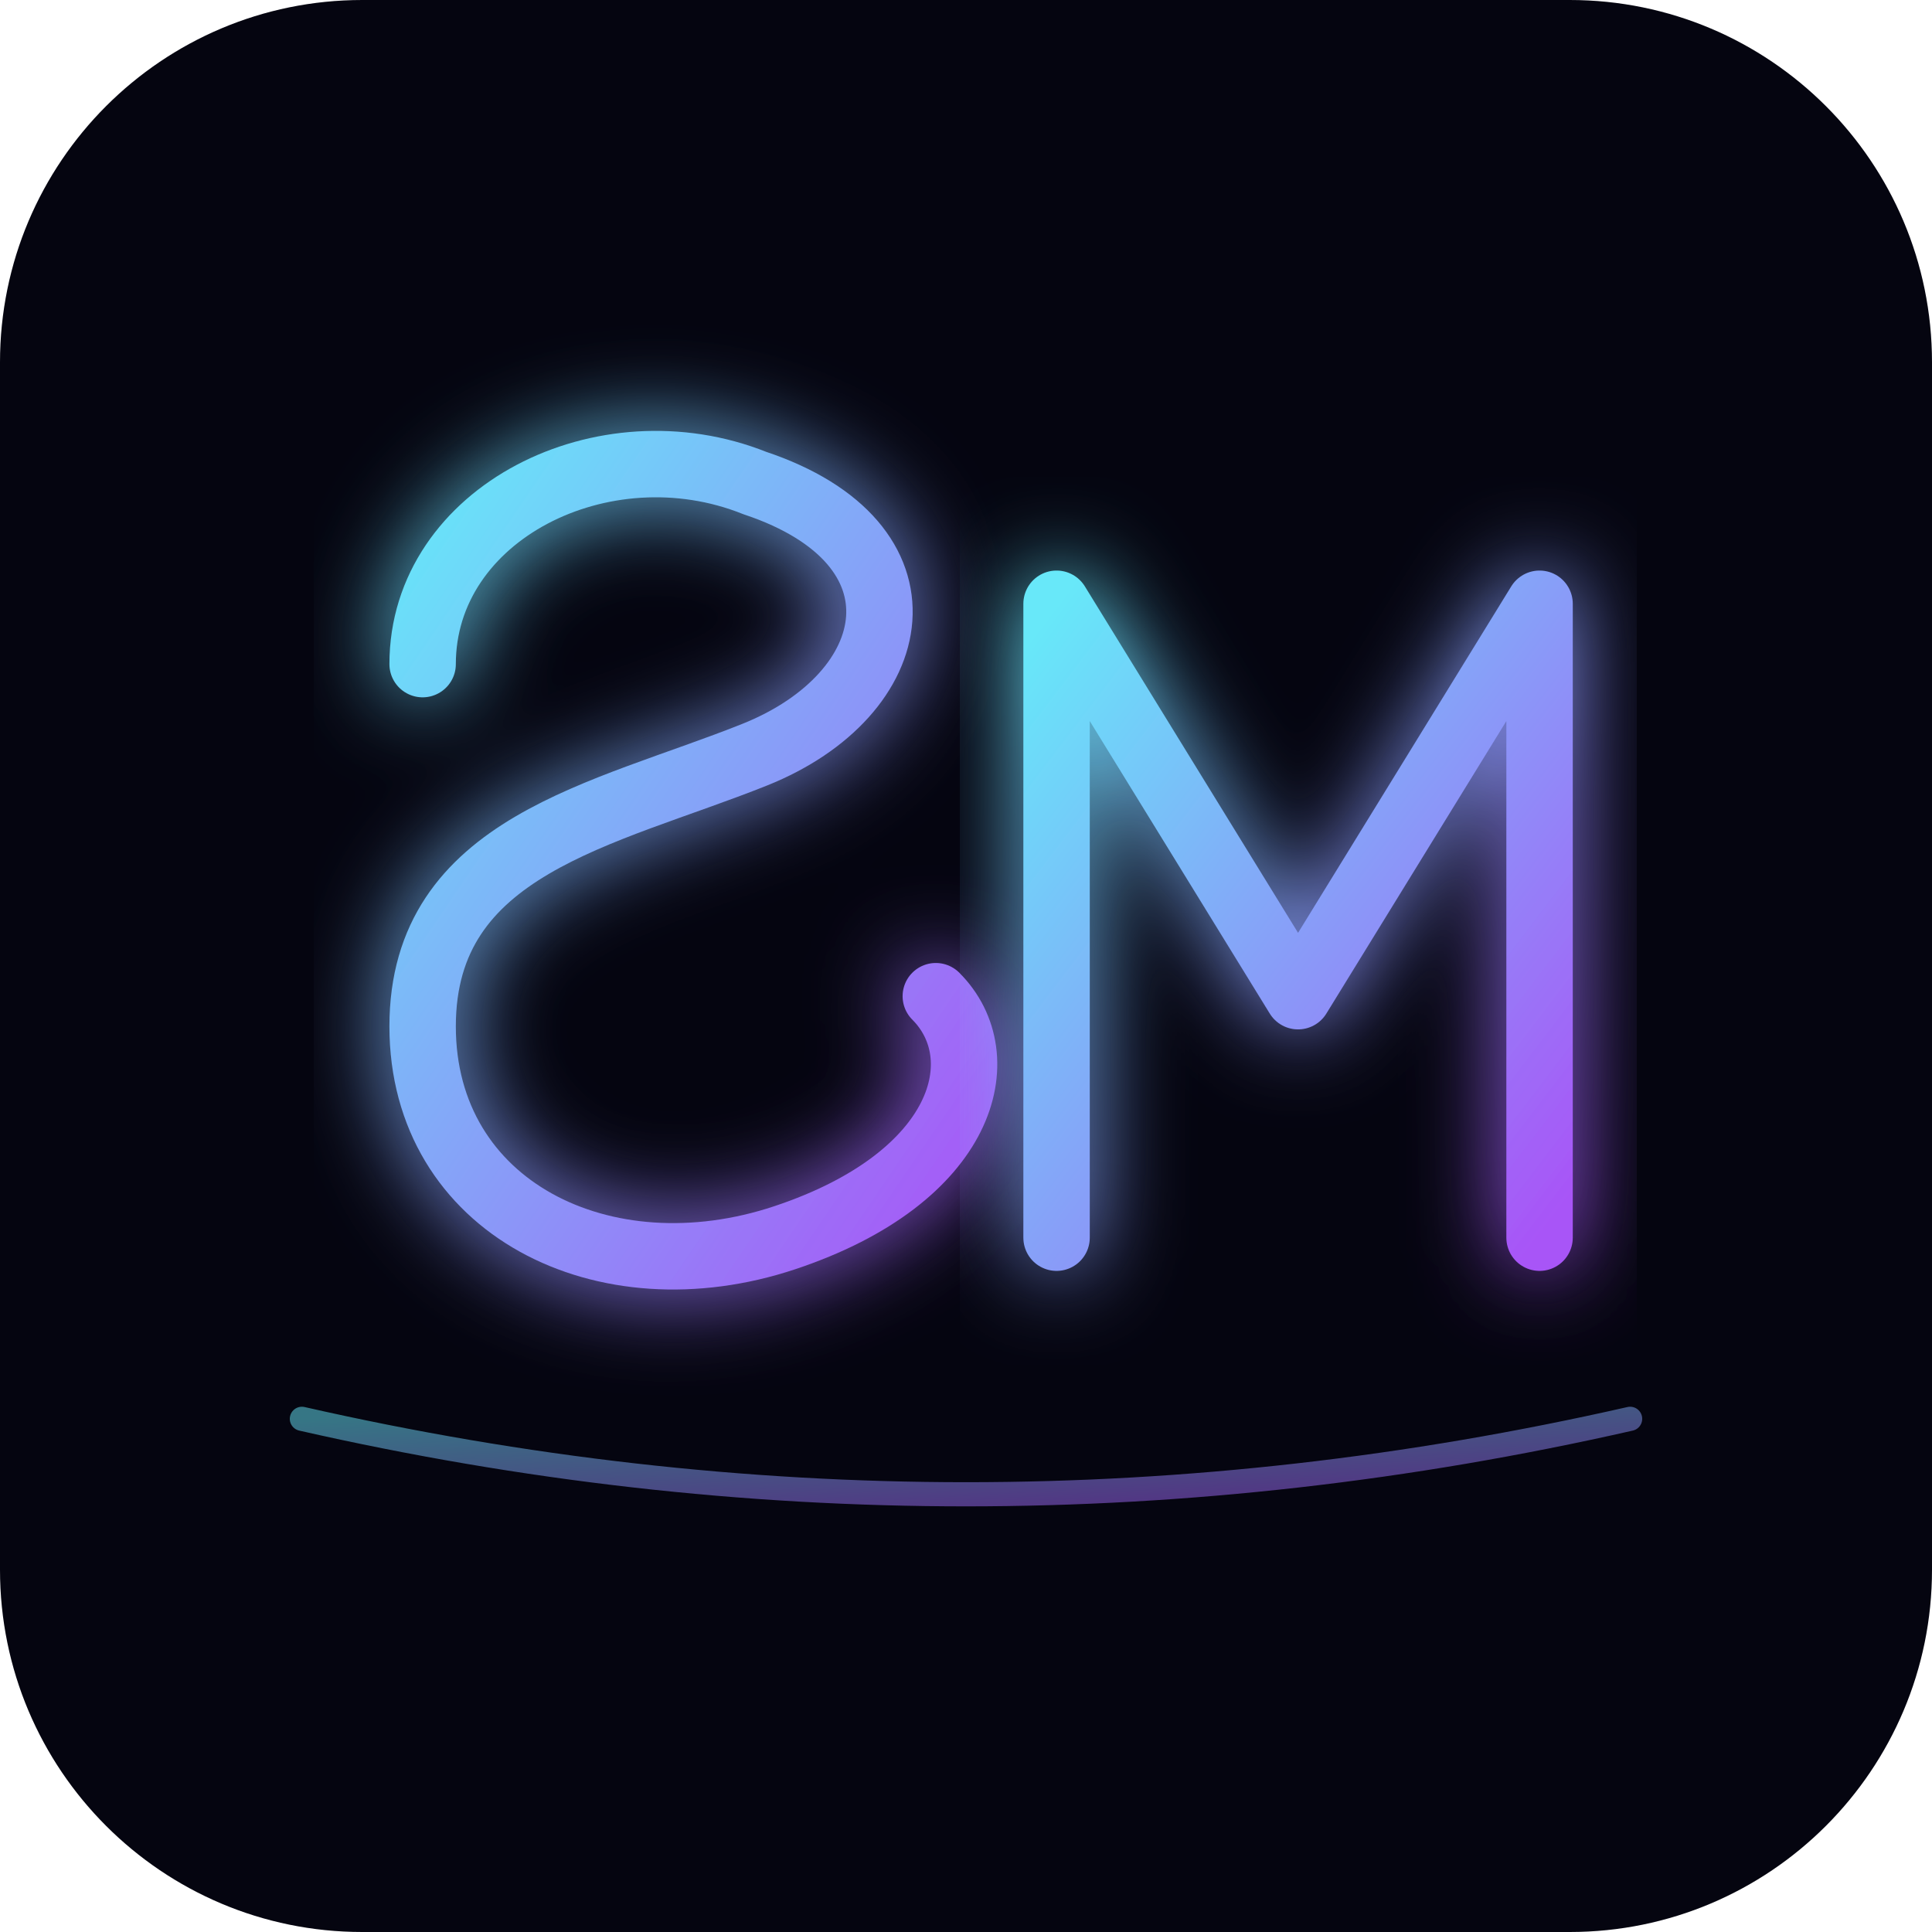
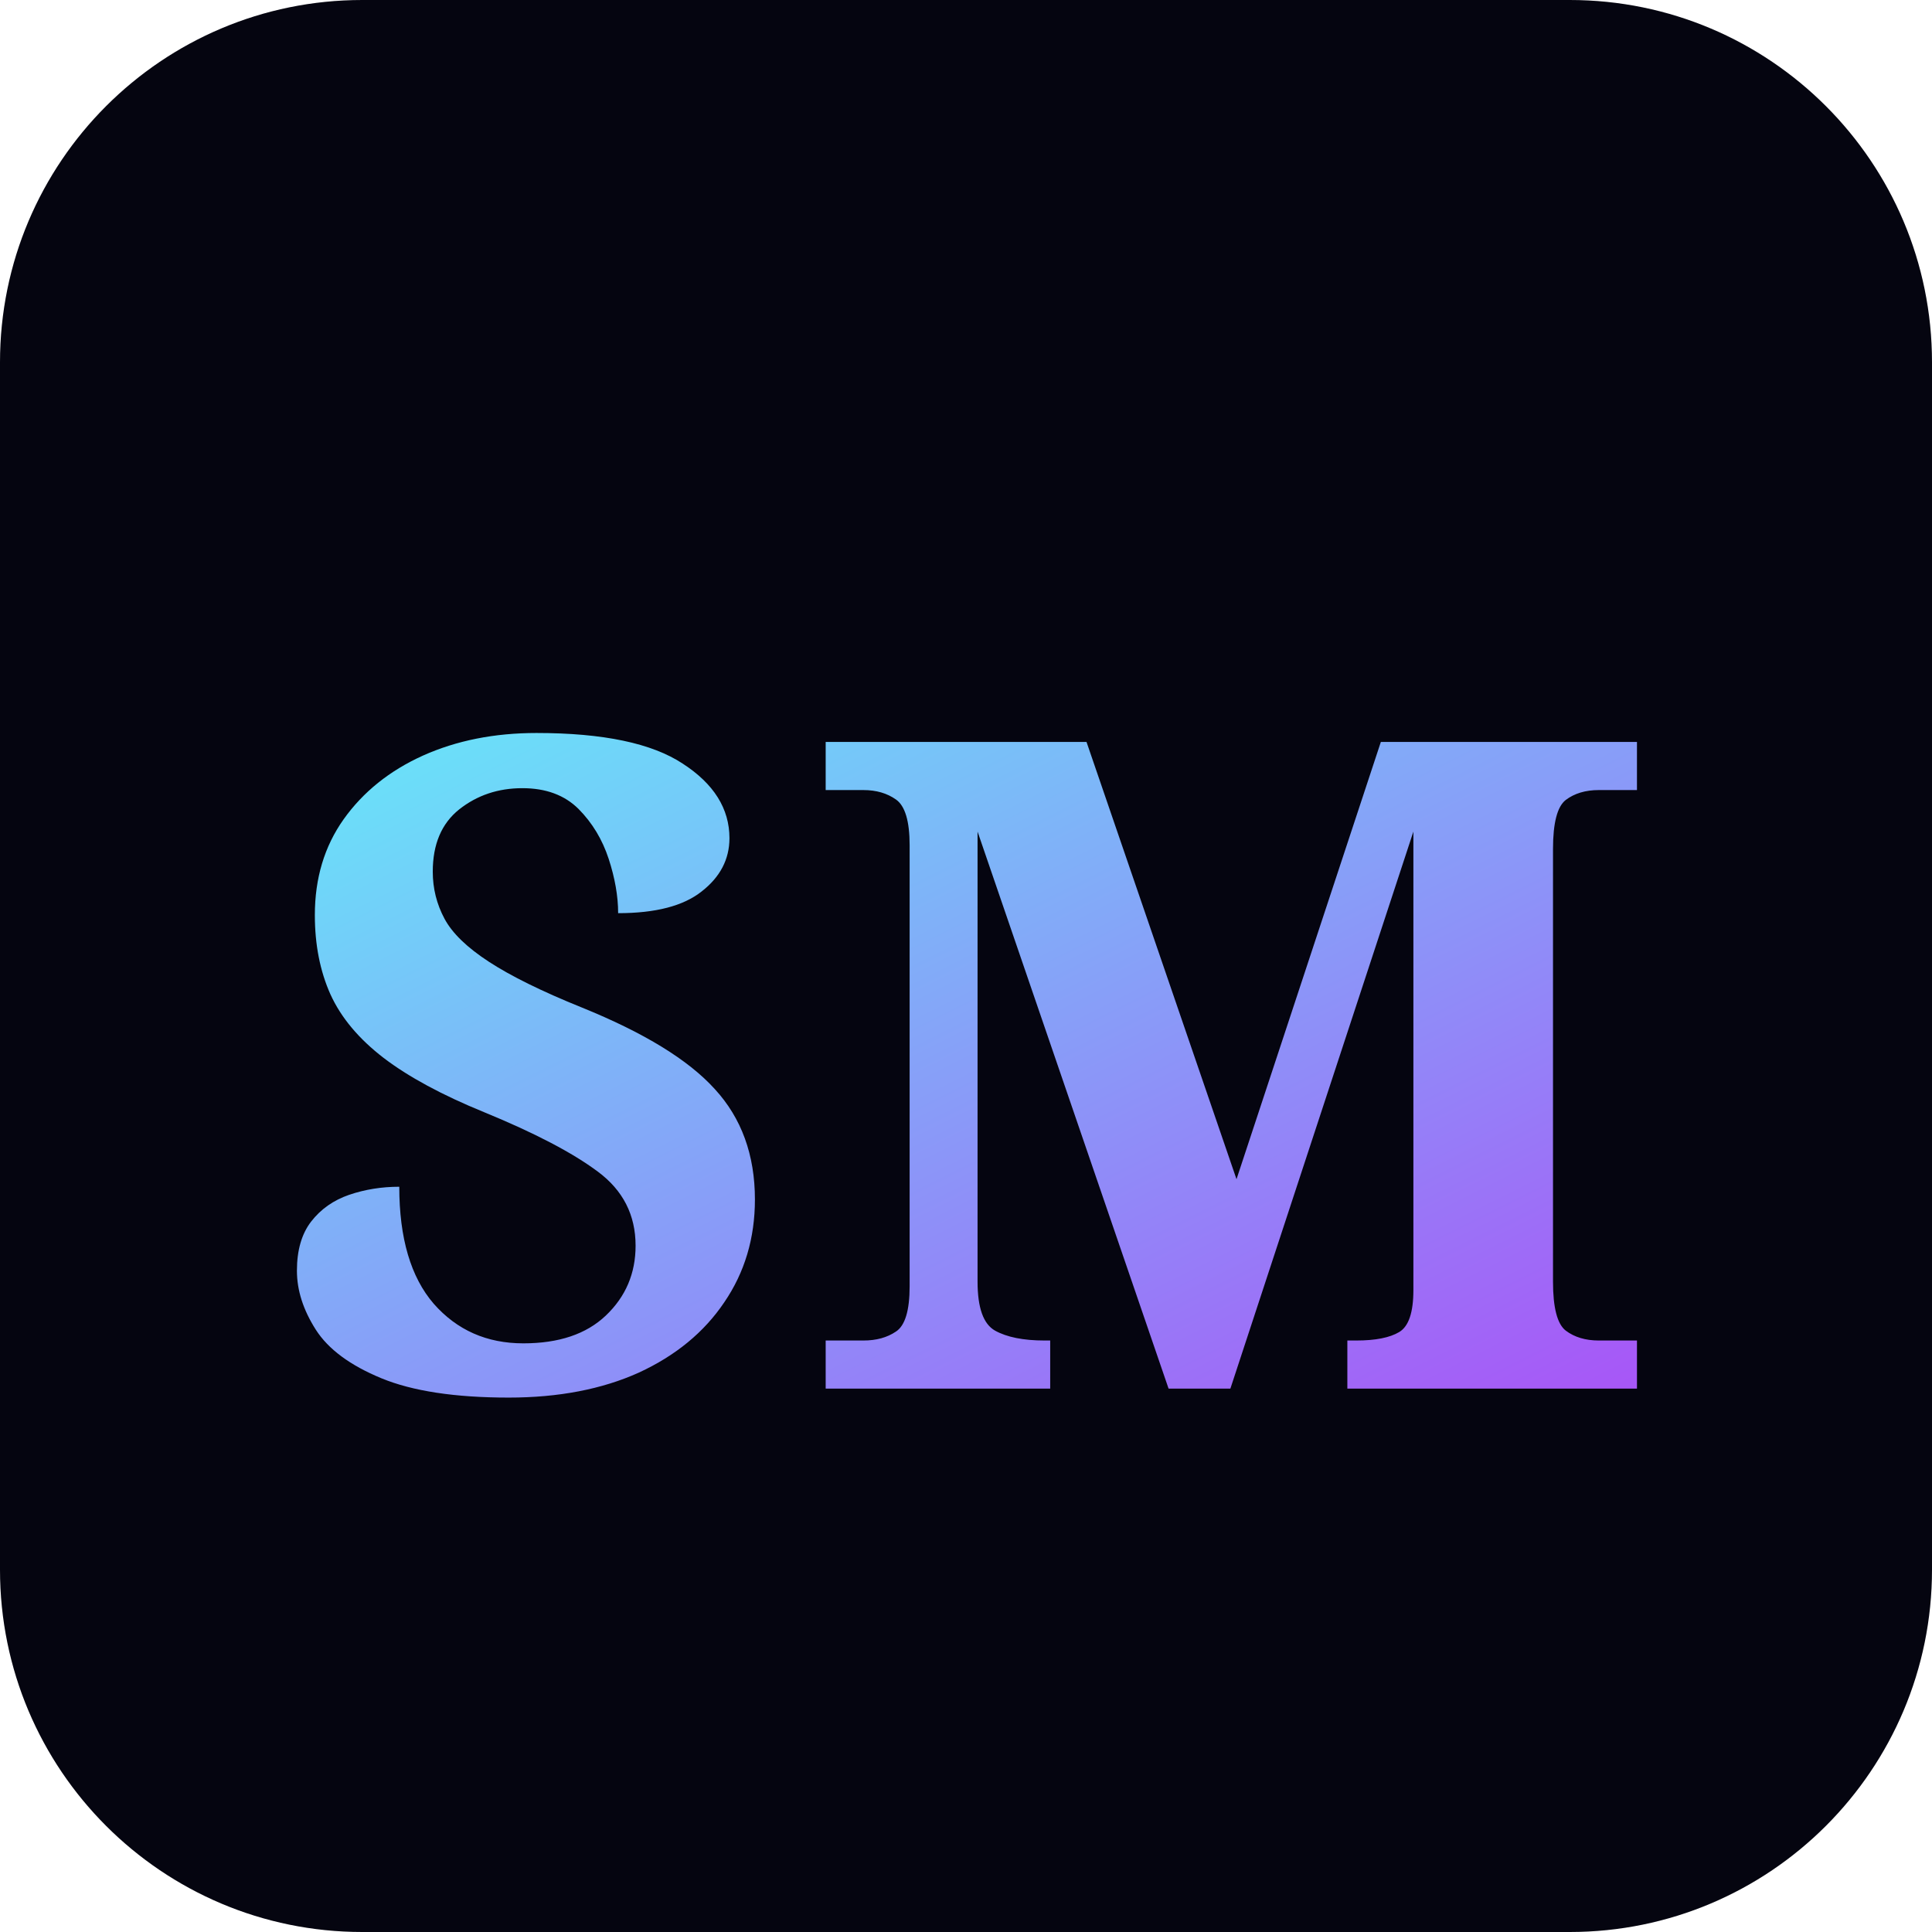
<svg xmlns="http://www.w3.org/2000/svg" viewBox="0 0 64 64" width="64" height="64">
  <defs>
    <linearGradient id="grad" x1="0%" y1="0%" x2="100%" y2="100%">
      <stop offset="0%" stop-color="#67e8f9" />
      <stop offset="100%" stop-color="#a855f7" />
    </linearGradient>
-     <filter id="glow" x="-20%" y="-20%" width="140%" height="140%">
-       <feGaussianBlur in="SourceGraphic" stdDeviation="1.5" result="blur" />
-       <feMerge>
-         <feMergeNode in="blur" />
-         <feMergeNode in="SourceGraphic" />
-       </feMerge>
-     </filter>
  </defs>
  <rect width="64" height="64" rx="12" fill="#050510" />
-   <path d="M 14,22 C 14,17 20,14 25,16 C 31,18 30,23 25,25 C 20,27 14,28 14,34 C 14,40 20,43 26,41 C 32,39 33,35 31,33" fill="none" stroke="url(#grad)" stroke-width="2.2" stroke-linecap="round" stroke-linejoin="round" filter="url(#glow)" />
-   <path d="M 35,41 L 35,20 L 43,33 L 51,20 L 51,41" fill="none" stroke="url(#grad)" stroke-width="2.2" stroke-linecap="round" stroke-linejoin="round" filter="url(#glow)" />
-   <path d="M 10,47 Q 32,52 54,47" fill="none" stroke="url(#grad)" stroke-width="0.8" stroke-linecap="round" opacity="0.5" />
+   <text x="32" y="46" text-anchor="middle" font-family="Georgia, serif" font-weight="bold" font-size="30" fill="url(#grad)">SM</text>
</svg>
